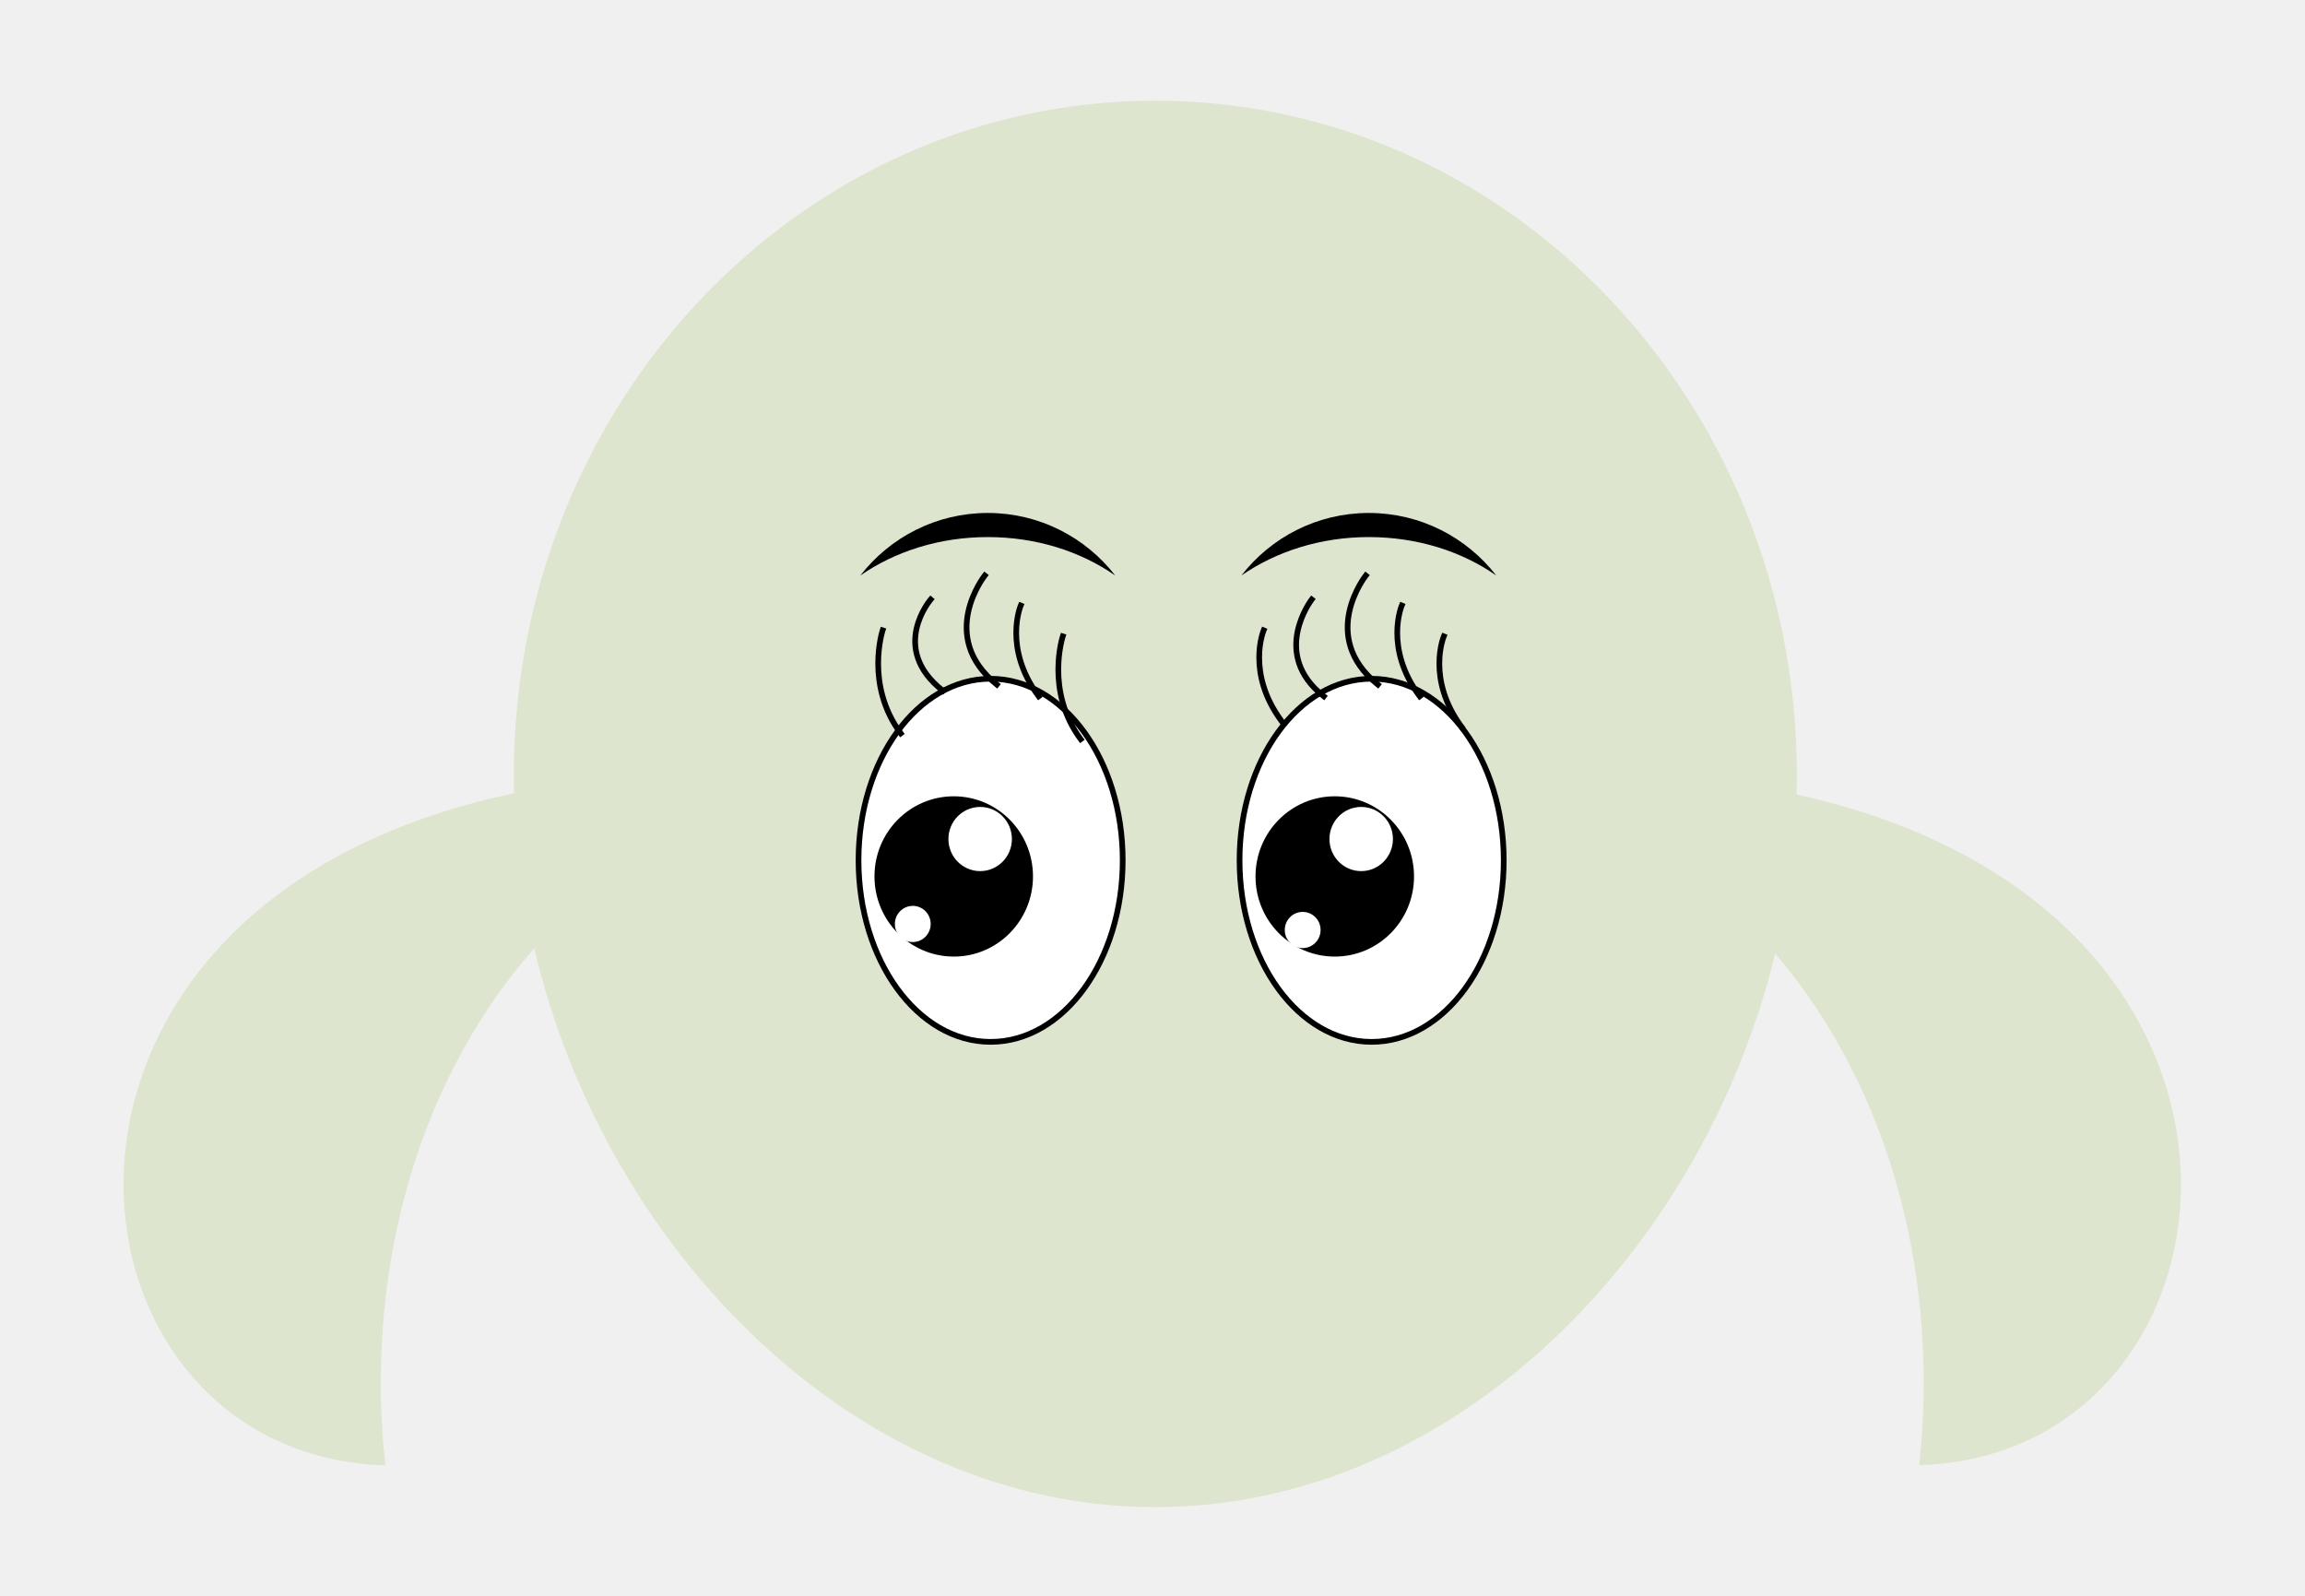
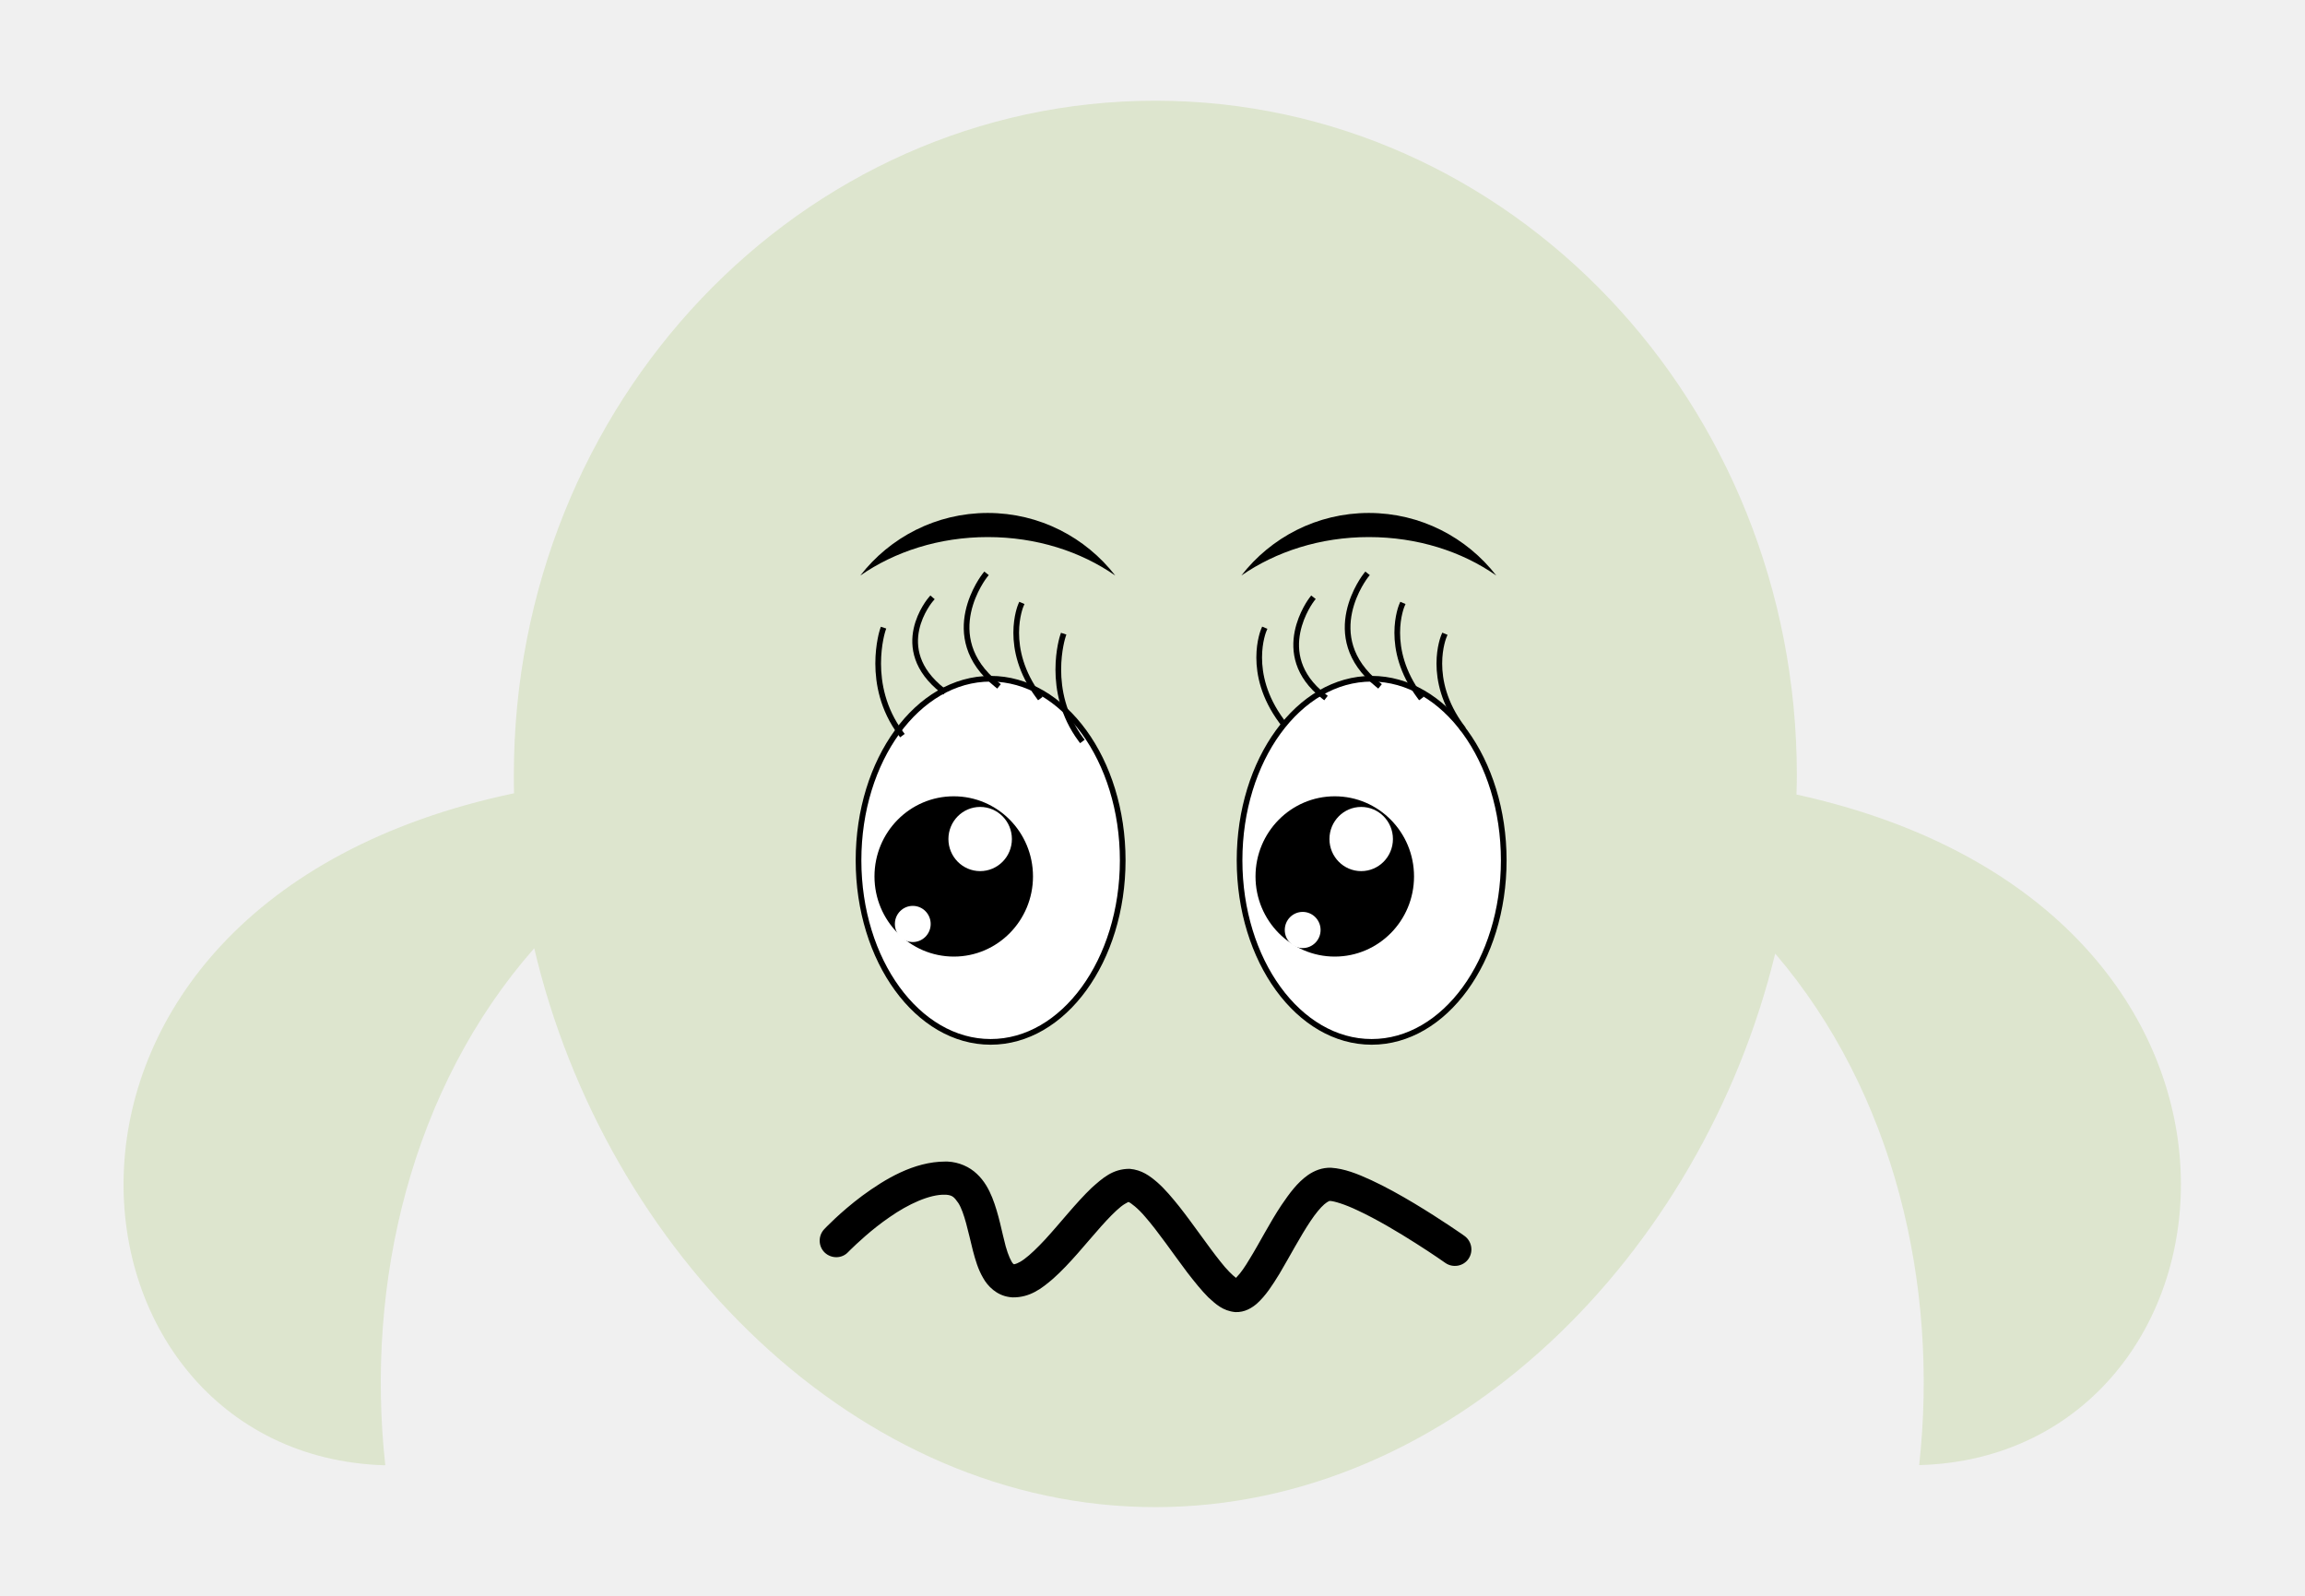
<svg xmlns="http://www.w3.org/2000/svg" version="1.1" x="0" y="0" width="130" height="90" viewBox="0 0 130 90" xml:space="preserve" enable-background="new 0 0 130 90">
  <style>.s0{clip-rule:evenodd;fill-rule:evenodd;fill:#FFF;stroke-linecap:round;stroke-linejoin:round;stroke-width:0.32;stroke:#000;}.s1{clip-rule:evenodd;fill:none;stroke-linecap:square;stroke-linejoin:round;stroke-width:0.32;stroke:#000;}.s2{clip-rule:evenodd;fill-rule:evenodd;}.s3{clip-rule:evenodd;fill-rule:evenodd;fill:#FFF;}</style>
-   <refs>
-     <style>
- #cry {opacity: 0;-webkit-animation: fadein 1s .5s forwards}
- @-webkit-keyframes fadein {0% { opacity: 0;}100% { opacity: 1}}		
- </style>
-   </refs>
  <g id="Layer_1">
    <path d="M101.32 44.81c0.01-0.36 0.02-0.73 0.02-1.09 0-21.01-16.2-38.04-36.18-38.04 -19.98 0-36.18 17.03-36.18 38.04 0 0.34 0 0.68 0.01 1.02 -29.97 6.31-26.27 37.37-7.26 37.9 -1.13-10.3 1.47-21.28 8.4-29.16C34.15 70.58 48.31 85 65.16 85c16.74 0 30.83-14.24 34.96-31.22 6.72 7.86 9.24 18.68 8.12 28.85C127.18 82.11 130.92 51.29 101.32 44.81z" fill="#DDE5CE" />
    <ellipse cx="55.87" cy="48.52" rx="7.45" ry="10.24" class="s0" />
    <path d="M57.57 34.15c0 0-1.02 2.39 1.01 5.12" class="s1" />
    <path d="M59.94 35.89c0 0-1.01 3.07 1.01 5.8" class="s1" />
    <path d="M49.78 35.55c0 0-1.01 3.07 1.02 5.81" class="s1" />
    <path d="M55.54 32.46c0 0-2.71 3.42 0.68 6.15" class="s1" />
    <path d="M52.49 33.81c0 0-2.37 2.75 0.68 5.14" class="s1" />
    <path d="M62.9 32.46c-1.67-2.15-4.27-3.53-7.19-3.53 -2.92 0-5.52 1.38-7.19 3.53 1.94-1.35 4.45-2.17 7.19-2.17C58.45 30.29 60.95 31.1 62.9 32.46z" class="s2" />
    <path d="M49.32 49.43c0-2.5 2-4.52 4.47-4.52 2.47 0 4.47 2.02 4.47 4.52 0 2.49-2 4.52-4.46 4.52C51.32 53.95 49.32 51.92 49.32 49.43z" class="s2" />
    <ellipse cx="55.28" cy="47.32" rx="1.79" ry="1.81" class="s3" />
    <ellipse cx="51.48" cy="52.11" rx="1.01" ry="1.02" class="s3" />
    <ellipse cx="77.36" cy="48.52" rx="7.45" ry="10.24" class="s0" />
    <path d="M79.06 34.15c0 0-1.02 2.39 1.01 5.12" class="s1" />
    <path d="M81.43 35.89c0 0-1.01 2.39 1.01 5.12" class="s1" />
    <path d="M71.27 35.55c0 0-1.01 2.39 1.01 5.12" class="s1" />
    <path d="M77.03 32.46c0 0-2.71 3.42 0.68 6.15" class="s1" />
    <path d="M73.98 33.81c0 0-2.37 3.07 0.68 5.46" class="s1" />
    <path d="M84.39 32.46c-1.67-2.15-4.27-3.53-7.19-3.53 -2.92 0-5.52 1.38-7.19 3.53 1.95-1.35 4.45-2.17 7.19-2.17C79.94 30.29 82.45 31.1 84.39 32.46z" class="s2" />
    <ellipse cx="75.28" cy="49.43" rx="4.47" ry="4.52" class="s2" />
    <ellipse cx="76.77" cy="47.32" rx="1.79" ry="1.81" class="s3" />
    <ellipse cx="73.47" cy="52.45" rx="1.01" ry="1.02" class="s3" />
  </g>
  <g id="cry">
    <path d="M68.15 73.17c-0.4-0.4-0.79-0.89-1.2-1.42l0 0c-0.8-1.06-1.64-2.3-2.36-3.12l0 0c-0.41-0.49-0.83-0.8-0.94-0.84l0 0c-0.01 0-0.04 0.01-0.07 0.03l0 0c-0.08 0.04-0.22 0.12-0.37 0.24l0 0c-0.31 0.25-0.7 0.65-1.11 1.11l0 0c-0.83 0.93-1.75 2.1-2.71 2.95l0 0c-0.64 0.55-1.3 1.06-2.27 1.05l0 0c-0.07 0-0.13-0.01-0.2-0.02l0 0c-0.71-0.1-1.22-0.61-1.48-1.09l0 0c-0.28-0.48-0.43-1-0.57-1.53l0 0c-0.26-1.04-0.48-2.15-0.82-2.68l0 0c-0.25-0.36-0.35-0.44-0.7-0.47l0 0c0 0-0.01 0-0.04 0l0 0c-0.88-0.03-2.1 0.54-3.13 1.26l0 0c-1.04 0.71-1.89 1.53-2.21 1.84l0 0c-0.09 0.09-0.13 0.13-0.13 0.13l0 0v0c-0.35 0.38-0.94 0.39-1.32 0.04l0 0c-0.37-0.35-0.39-0.94-0.04-1.32l0 0c0.02-0.02 0.89-0.95 2.15-1.89l0 0c1.27-0.93 2.9-1.93 4.69-1.93l0 0c0.03 0 0.07 0 0.12 0l0 0c0.65 0.03 1.24 0.3 1.65 0.69l0 0c0.42 0.39 0.68 0.87 0.87 1.34l0 0c0.38 0.95 0.55 1.98 0.76 2.75l0 0c0.14 0.51 0.32 0.88 0.41 0.97l0 0c0.06 0.05 0.04 0.04 0.05 0.04l0 0c0.01 0 0.01 0 0.01 0l0 0c0.01 0.01 0.25-0.04 0.58-0.29l0 0c0.33-0.24 0.74-0.64 1.16-1.09l0 0c0.85-0.92 1.75-2.08 2.64-2.93l0 0c0.61-0.54 1.18-1.07 2.14-1.07l0 0c0.69 0.06 1.14 0.4 1.57 0.77l0 0c0.43 0.38 0.83 0.86 1.24 1.37l0 0c0.81 1.03 1.62 2.23 2.31 3.09l0 0c0.34 0.44 0.69 0.78 0.88 0.92l0 0c0.02-0.02 0.05-0.05 0.07-0.08l0 0c0.19-0.19 0.44-0.55 0.7-0.99l0 0c0.54-0.87 1.13-2.04 1.79-3.03l0 0c0.45-0.66 0.89-1.27 1.5-1.7l0 0c0.35-0.24 0.79-0.43 1.31-0.41l0 0c0.74 0.05 1.46 0.33 2.26 0.7l0 0c0.8 0.37 1.64 0.84 2.41 1.3l0 0c1.55 0.93 2.83 1.83 2.84 1.84l0 0c0.42 0.3 0.52 0.88 0.23 1.3l0 0c-0.29 0.42-0.88 0.52-1.3 0.23l0 0c0 0-0.69-0.49-1.67-1.11l0 0c-0.97-0.62-2.23-1.37-3.29-1.86l0 0c-0.69-0.33-1.33-0.53-1.57-0.53l0 0 0 0c-0.01 0-0.02 0.01-0.05 0.02l0 0c-0.05 0.02-0.14 0.08-0.25 0.17l0 0c-0.22 0.19-0.5 0.53-0.78 0.95l0 0c-0.57 0.85-1.17 1.99-1.75 2.97l0 0c-0.4 0.65-0.77 1.23-1.27 1.68l0 0c-0.28 0.24-0.68 0.5-1.22 0.48l0 0C68.96 73.93 68.57 73.55 68.15 73.17L68.15 73.17z" />
  </g>
</svg>
